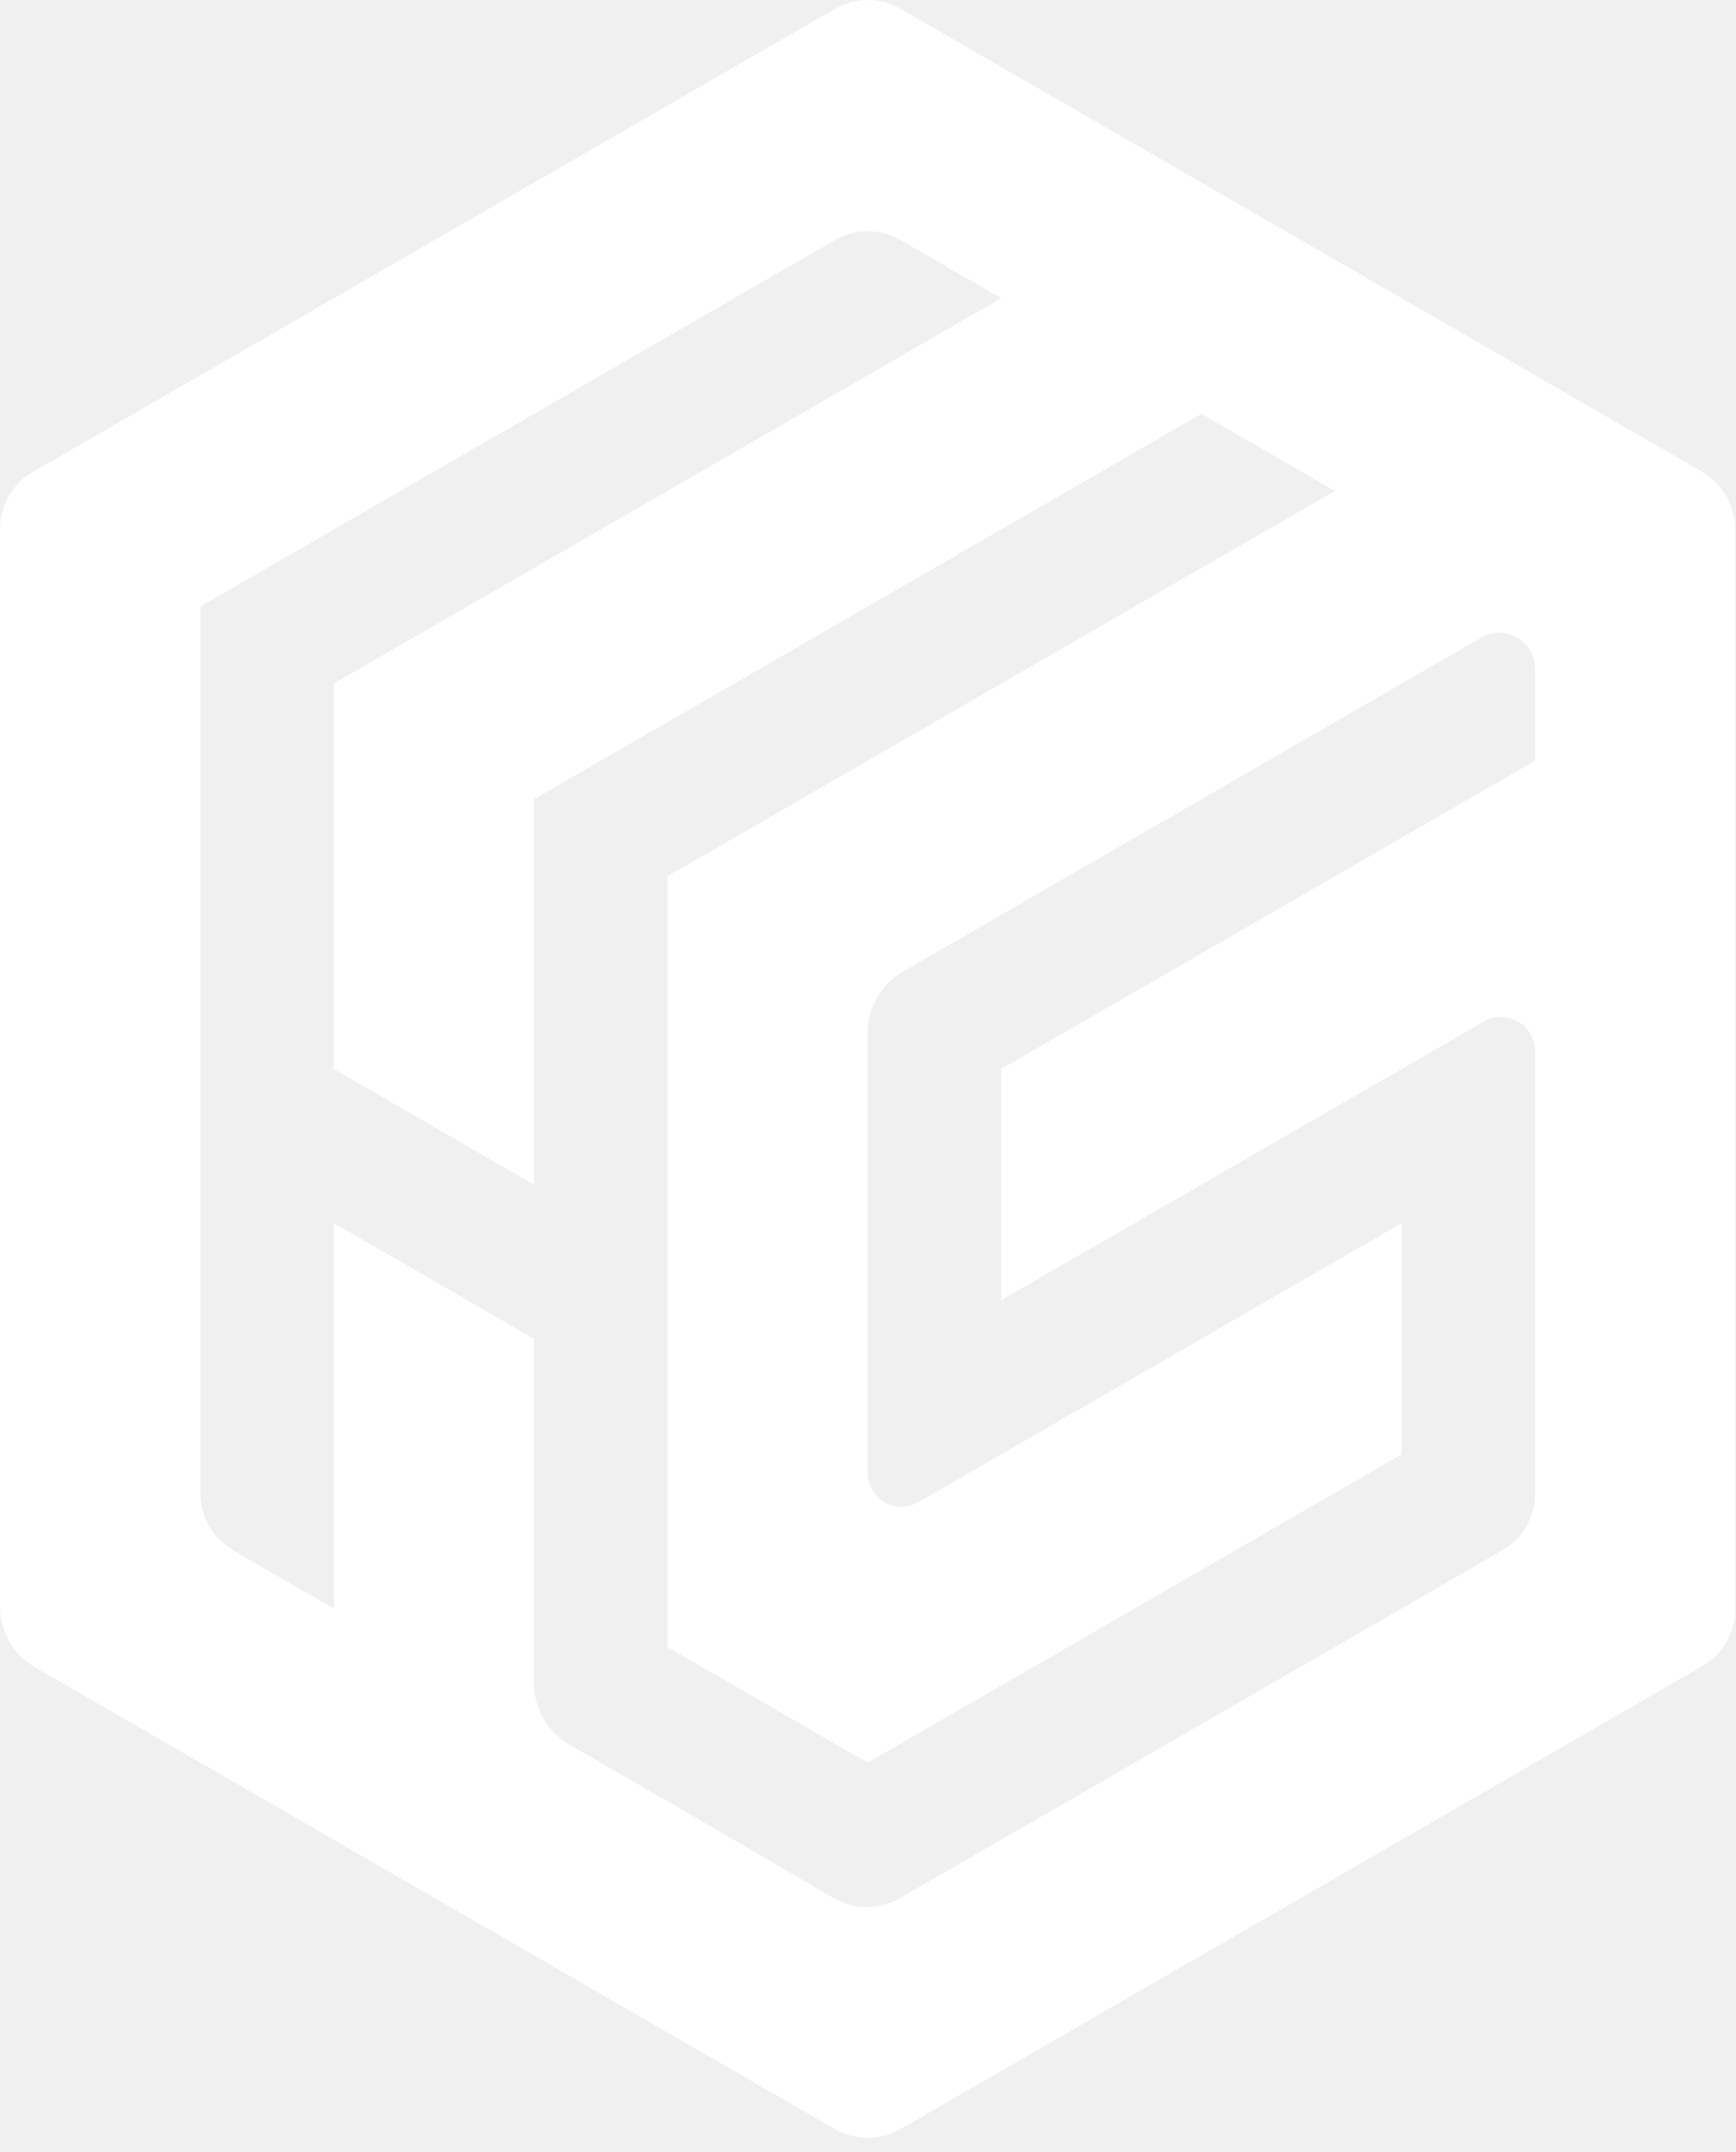
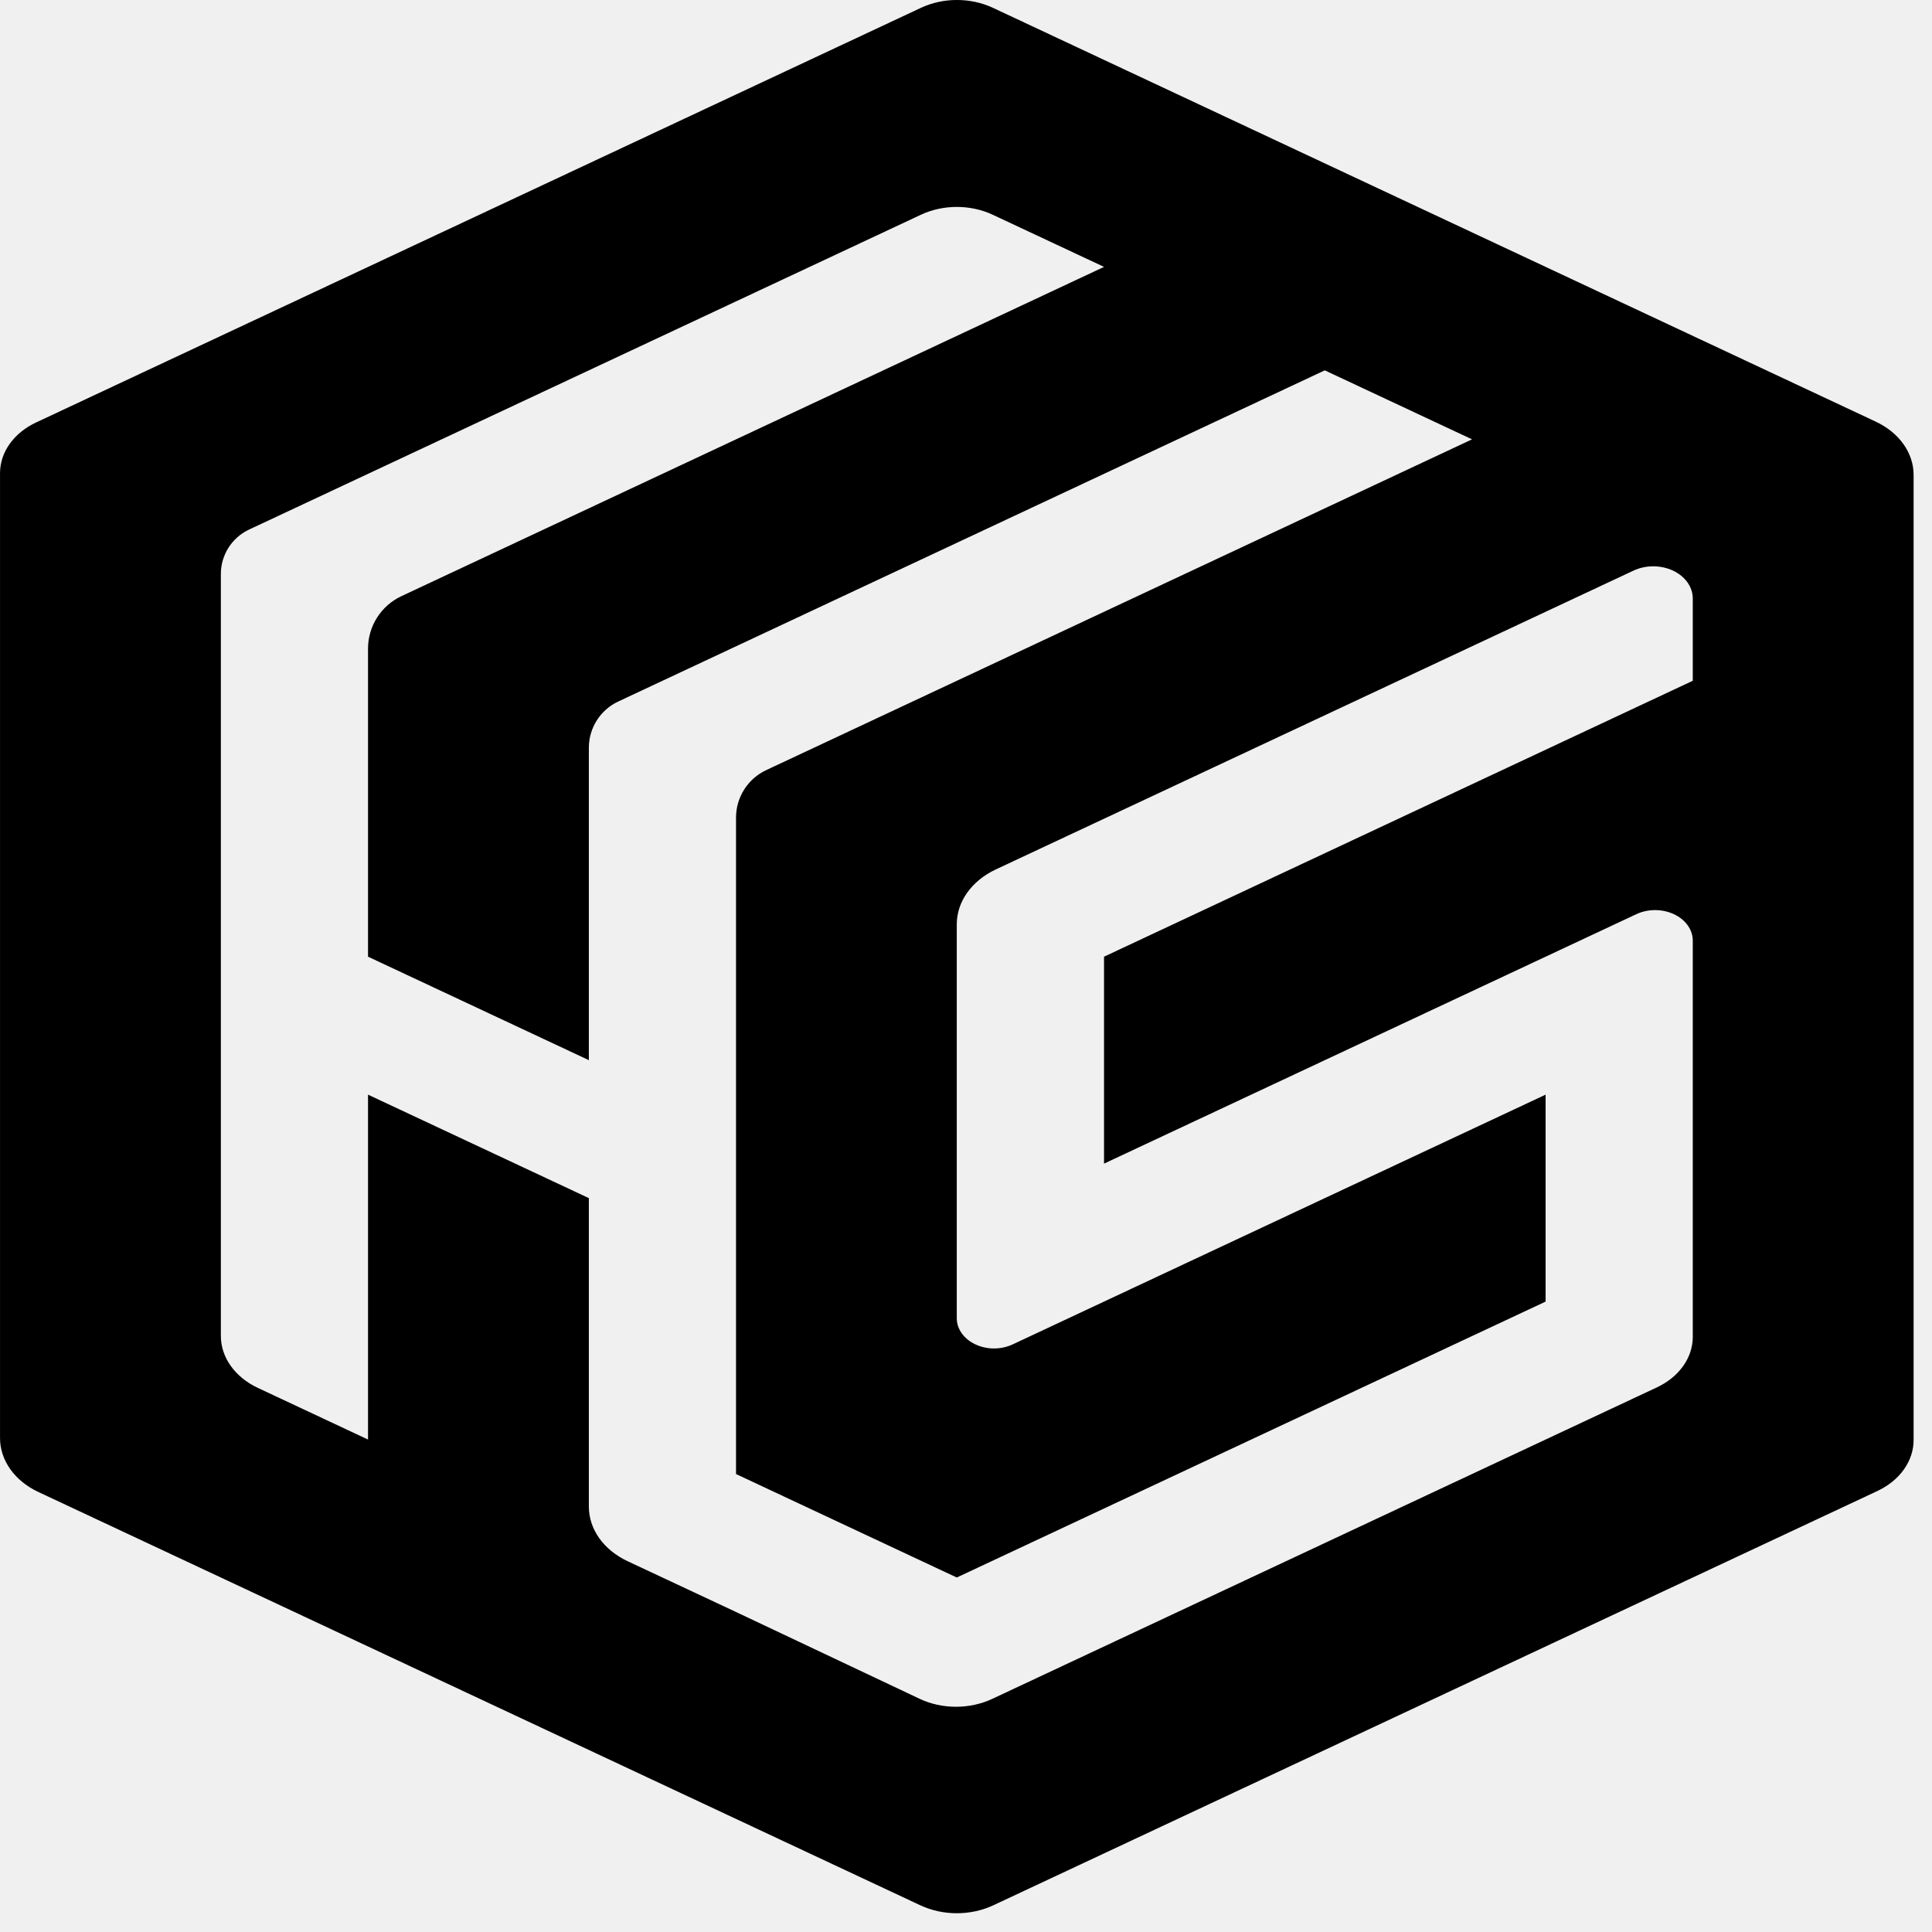
- <svg xmlns="http://www.w3.org/2000/svg" width="100%" height="100%" viewBox="0 0 100 124" version="1.1" xml:space="preserve" style="fill-rule:evenodd;clip-rule:evenodd;stroke-linejoin:round;stroke-miterlimit:2;">
-   <g transform="matrix(1,0,0,1,-22.8346,-4.94712)">
-     <g transform="matrix(0.0460526,0,0,0.0460526,-1165.62,-293.193)">
-       <path d="M26851.6,6484.83C26876.9,6470.26 26907.9,6470.27 26933.2,6484.83L27934.9,7063.3C27961.6,7078.67 27978,7107.07 27978,7137.81L27978,8487.15C27978,8516.57 27962.3,8543.75 27936.8,8558.46L26933.7,9137.58C26908.1,9152.4 26876.4,9152.4 26850.8,9137.58L25850.1,8559.84C25823.1,8544.28 25806.5,8515.51 25806.5,8484.38L25806.5,7135.42C25806.5,7106.16 25822.1,7079.13 25847.5,7064.5L26851.6,6484.83ZM26641.7,8727.56L26850,8848.88C26875.4,8863.71 26906.9,8863.77 26932.4,8849.04L27686.6,8413.58C27711.9,8399.01 27727.4,8372.08 27727.4,8342.94L27727.4,7789.03C27727.4,7773.76 27719.3,7759.64 27706,7752.01C27692.8,7744.37 27676.5,7744.37 27663.3,7752.01L27059.3,8100.72L27059.3,7811.41L27727.4,7425.67L27727.4,7310.56C27727.4,7294.52 27718.8,7279.69 27705,7271.68C27691.1,7263.65 27674,7263.65 27660.1,7271.68L26936.5,7689.42C26909.1,7705.23 26892.2,7734.46 26892.2,7766.1L26892.2,8316.89C26892.2,8331.98 26900.3,8345.92 26913.4,8353.46C26926.4,8361.01 26942.5,8361.01 26955.6,8353.46L27560.4,8004.29L27560.4,8293.6L26892.2,8679.34L26641.7,8534.69L26641.7,7570.32L27476.9,7088.14L27309.8,6991.7L26474.7,7473.89L26474.7,7956.07L26224.1,7811.41L26224.1,7329.23L27059.3,6847.05L26933,6774.14C26907.8,6759.58 26876.7,6759.58 26851.5,6774.14L26057.1,7232.79L26057.1,8341.56C26057.1,8371.56 26073.1,8399.27 26099.1,8414.27L26224.1,8486.47L26224.1,8004.29L26474.7,8148.94L26474.7,8580.28C26474.7,8611.75 26491.4,8640.82 26518.7,8656.55L26641.7,8727.56Z" style="fill:white;" />
+ <svg xmlns="http://www.w3.org/2000/svg" width="100%" height="100%" viewBox="0 0 100 100" version="1.1" xml:space="preserve" style="fill-rule:evenodd;clip-rule:evenodd;stroke-linejoin:round;stroke-miterlimit:2;">
+   <g transform="matrix(1,0,0,1,-0.476462,-0.48539)">
+     <g transform="matrix(0.900767,0,0,0.900767,-15.6067,-10.3444)">
+       <g transform="matrix(0.0506371,0,0,0.0411018,-1288.91,-254.067)">
+         <path d="M26851.6,6484.83C26876.9,6470.26 26907.9,6470.27 26933.2,6484.83L27934.9,7063.3C27961.6,7078.67 27978,7107.07 27978,7137.81L27978,8487.15C27978,8516.57 27962.3,8543.75 27936.8,8558.46L26933.7,9137.58C26908.1,9152.4 26876.4,9152.4 26850.8,9137.58L25850.1,8559.84C25823.1,8544.28 25806.5,8515.51 25806.5,8484.38L25806.5,7135.42C25806.5,7106.16 25822.1,7079.13 25847.5,7064.5L26851.6,6484.83ZM26641.7,8727.56L26850,8848.88C26875.4,8863.71 26906.9,8863.77 26932.4,8849.04L27686.6,8413.58C27711.9,8399.01 27727.4,8372.08 27727.4,8342.94L27727.4,7789.03C27727.4,7773.76 27719.3,7759.64 27706,7752.01C27692.8,7744.37 27676.5,7744.37 27663.3,7752.01L27059.3,8100.72L27059.3,7811.41L27727.4,7425.67L27727.4,7310.56C27727.4,7294.52 27718.8,7279.69 27705,7271.68C27691.1,7263.65 27674,7263.65 27660.1,7271.68L26936.5,7689.42C26909.1,7705.23 26892.2,7734.46 26892.2,7766.1L26892.2,8316.89C26892.2,8331.98 26900.3,8345.92 26913.4,8353.46C26926.4,8361.01 26942.5,8361.01 26955.6,8353.46L27560.4,8004.29L27560.4,8293.6L26892.2,8679.34L26641.7,8534.69C26641.7,8534.69 26641.7,7809.72 26641.7,7616.93C26641.7,7588.49 26655.1,7562.61 26676,7550.54C26833.1,7459.85 27476.9,7088.14 27476.9,7088.14L27309.8,6991.7C27309.8,6991.7 26663.5,7364.85 26508.1,7454.63C26487.7,7466.38 26474.7,7491.58 26474.7,7519.27C26474.7,7639.31 26474.7,7956.07 26474.7,7956.07L26224.1,7811.41C26224.1,7811.41 26224.1,7505.08 26224.1,7380.75C26224.1,7349.31 26238.9,7320.71 26262,7307.37C26425,7213.22 27059.3,6847.05 27059.3,6847.05L26933,6774.14C26907.8,6759.58 26876.7,6759.58 26851.5,6774.14C26851.5,6774.14 26237.6,7128.57 26089.1,7214.29C26069.6,7225.58 26057.1,7249.78 26057.1,7276.38C26057.1,7481.6 26057.1,8341.56 26057.1,8341.56C26057.1,8371.56 26073.1,8399.27 26099.1,8414.27L26224.1,8486.47L26224.1,8004.29L26474.7,8148.94L26474.7,8580.28C26474.7,8611.75 26491.4,8640.82 26518.7,8656.55L26641.7,8727.56Z" />
+       </g>
    </g>
  </g>
</svg>
